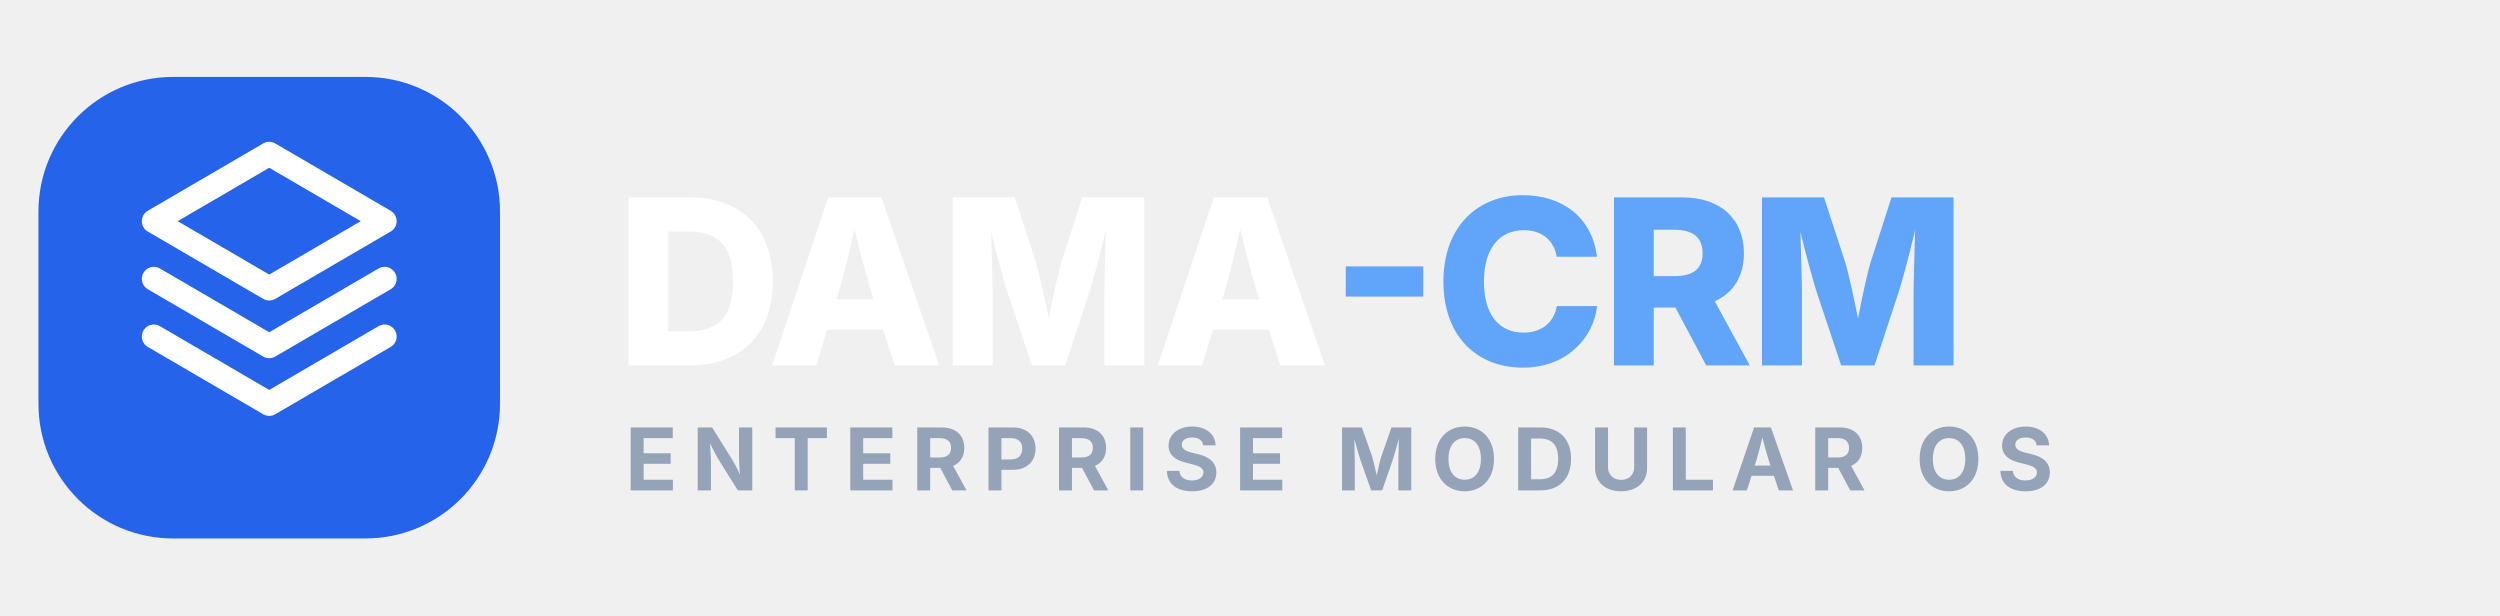
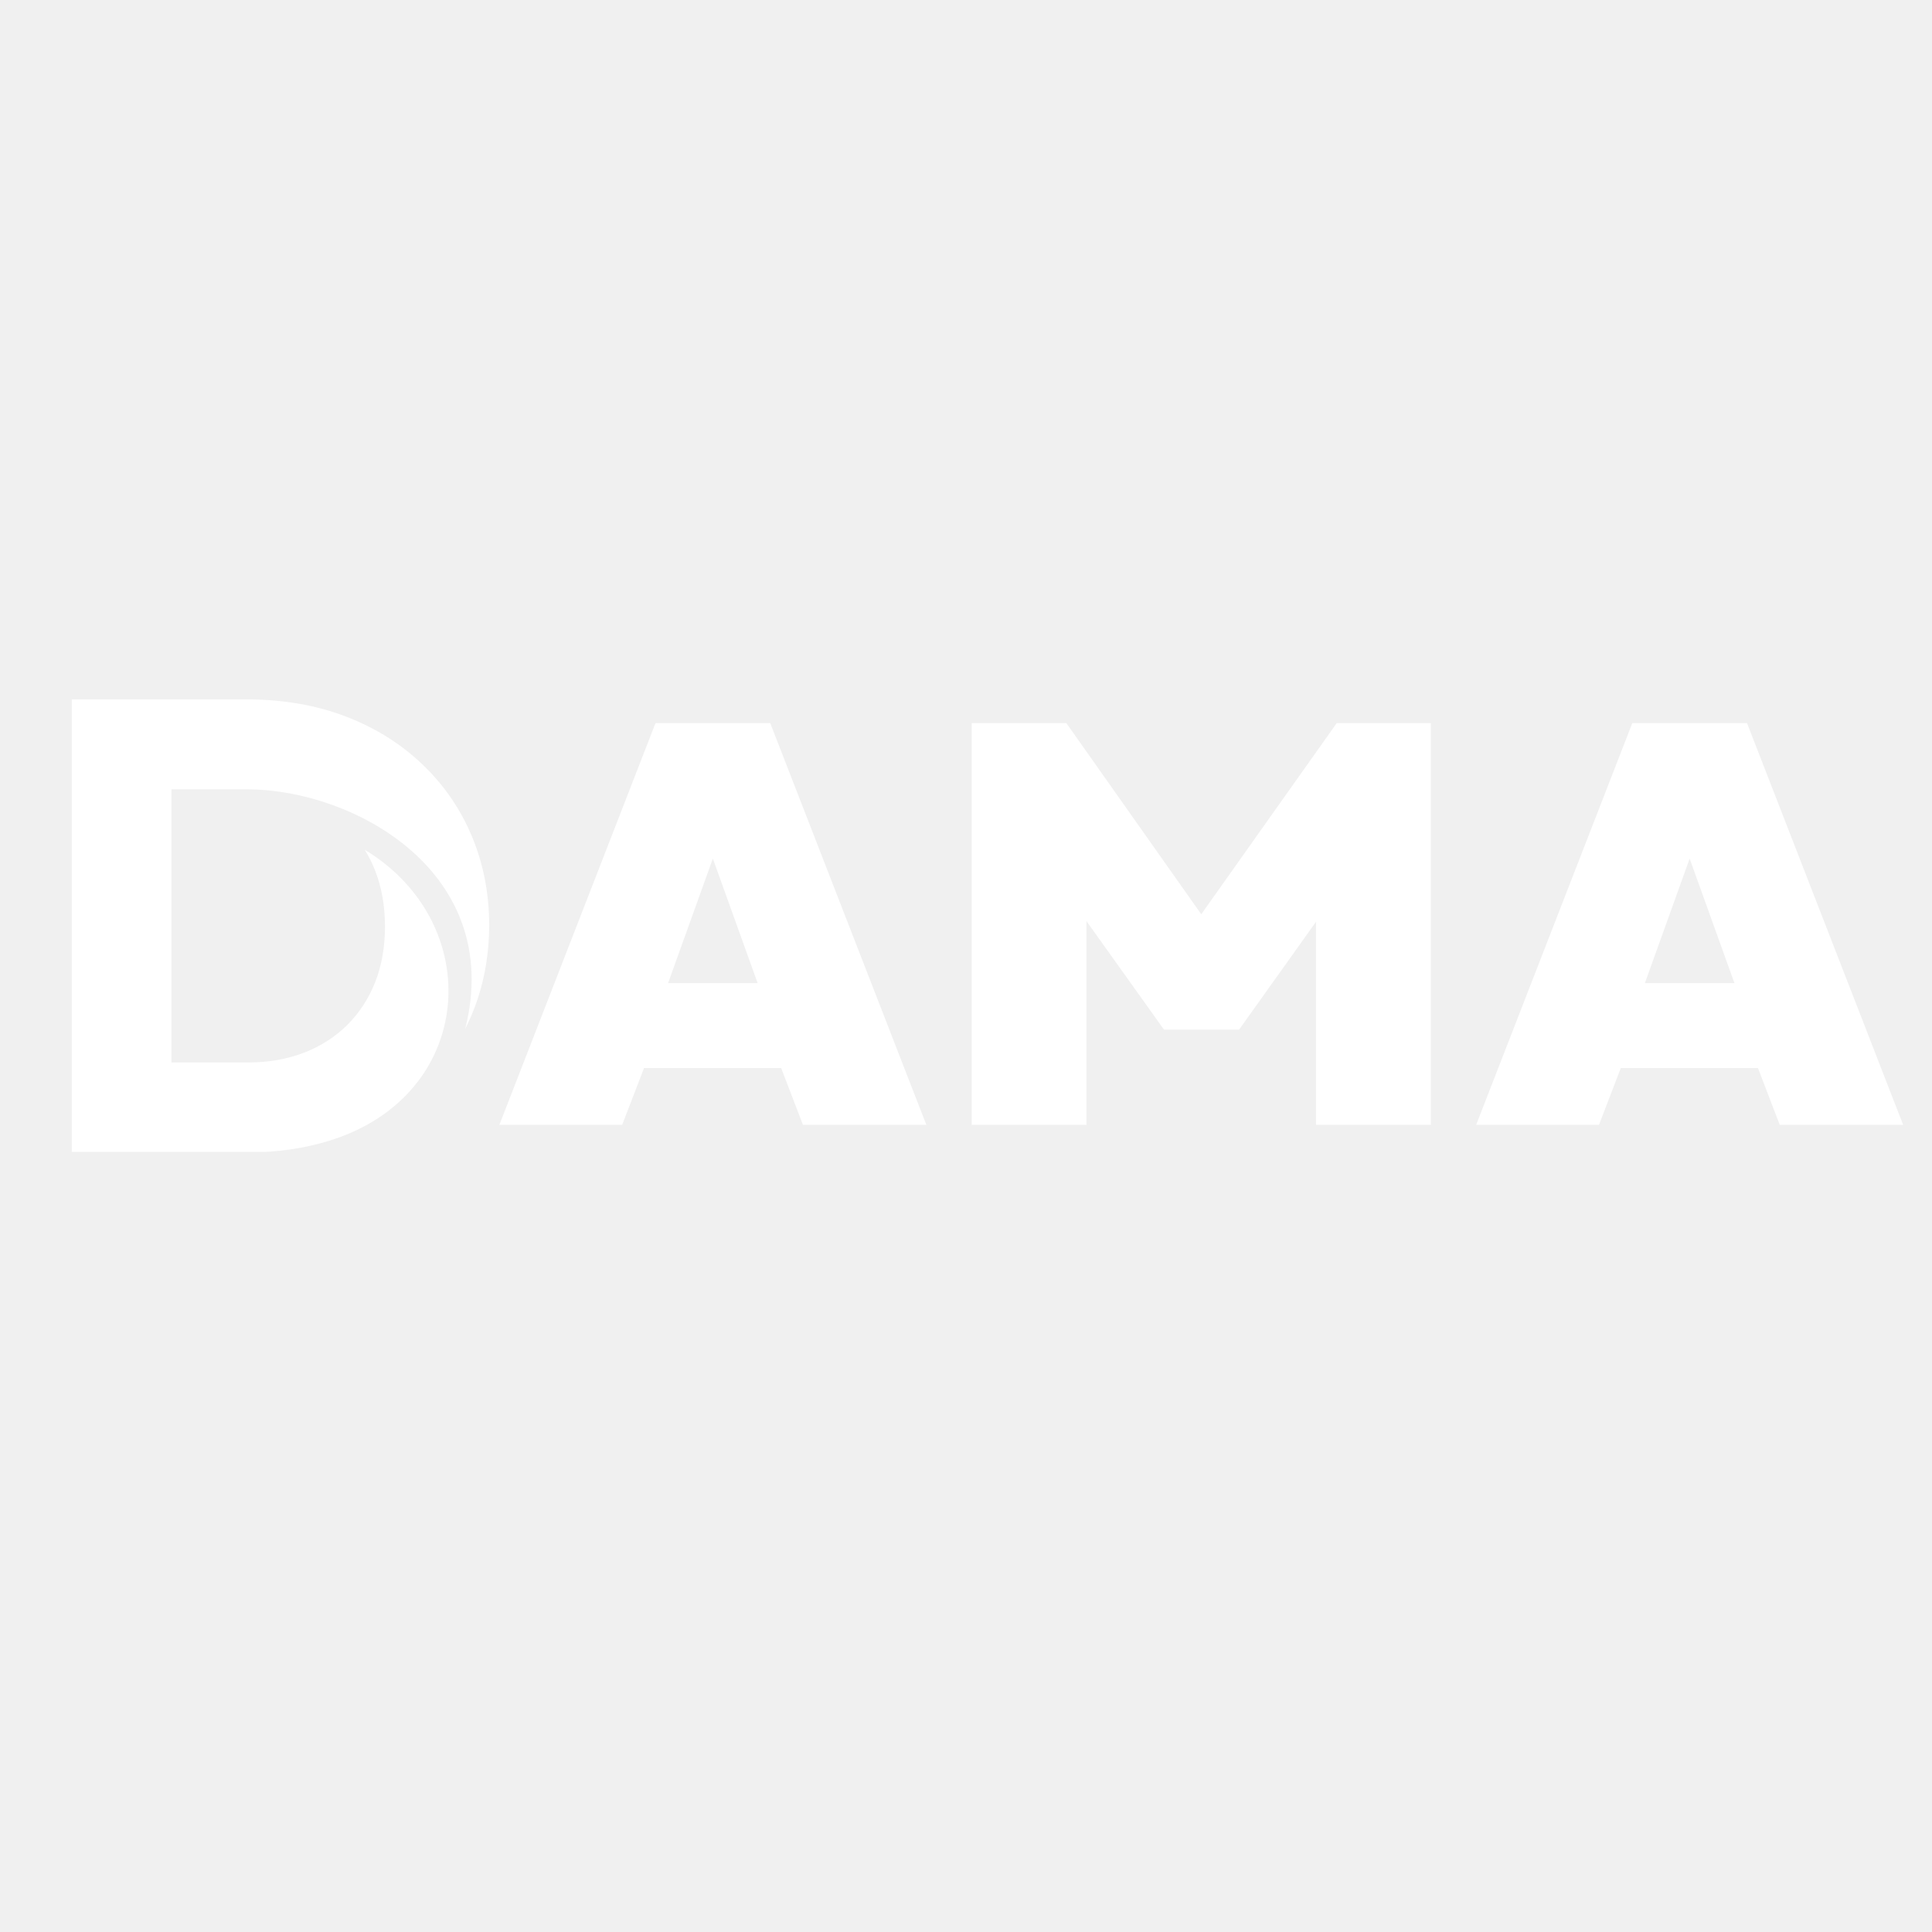
- <svg xmlns="http://www.w3.org/2000/svg" viewBox="0 0 260 64" fill="none">
-   <rect x="4" y="8" width="48" height="48" rx="14" fill="#2563EB" />
-   <path d="M28 16L16 23l12 7 12-7-12-7zM16 35l12 7 12-7M16 29l12 7 12-7" stroke="#FFFFFF" stroke-width="2.5" stroke-linecap="round" stroke-linejoin="round" />
-   <text x="64" y="38" font-family="Inter, system-ui, sans-serif" font-size="24" font-weight="800" fill="#FFFFFF" letter-spacing="-0.5">DAMA<tspan fill="#60A5FA">-CRM</tspan>
-   </text>
-   <text x="65" y="51" font-family="Inter, system-ui, sans-serif" font-size="9" font-weight="700" fill="#94A3B8" letter-spacing="1.5">ENTERPRISE MODULAR OS</text>
+ <svg xmlns="http://www.w3.org/2000/svg" width="1080" zoomAndPan="magnify" viewBox="0 0 810 810" height="1080" preserveAspectRatio="xMidYMid meet" version="1.0">
+   <defs>
+     <g />
+     <clipPath id="831ea9755b">
+       <path d="M 30.098 293.188 L 206 293.188 L 206 482.934 L 30.098 482.934 Z M 30.098 293.188 " clip-rule="nonzero" />
+     </clipPath>
+   </defs>
+   <g fill="#ffffff" fill-opacity="1">
+     <g transform="translate(208.1612, 471.6034)">
+       <g>
+         <path d="M 1.203 0 L 66.656 -168.422 L 114.766 -168.422 L 180.219 0 L 128.484 0 L 119.344 -23.828 L 61.844 -23.828 L 52.688 0 Z M 71.938 -59.438 L 109.484 -59.438 L 90.703 -111.641 Z M 71.938 -59.438 " />
+       </g>
+     </g>
+   </g>
+   <g fill="#ffffff" fill-opacity="1">
+     <g transform="translate(389.5846, 471.6034)">
+       <g>
+         <path d="M 17.812 0 L 17.812 -168.422 L 57.5 -168.422 L 114.047 -88.297 L 170.828 -168.422 L 210.297 -168.422 L 210.297 0 L 162.172 0 L 162.172 -85.172 L 129.922 -39.938 L 98.406 -39.938 L 65.922 -85.422 L 65.922 0 Z M 17.812 0 " />
+       </g>
+     </g>
+   </g>
+   <g fill="#ffffff" fill-opacity="1">
+     <g transform="translate(617.6872, 471.6034)">
+       <g>
+         <path d="M 1.203 0 L 66.656 -168.422 L 114.766 -168.422 L 180.219 0 L 128.484 0 L 119.344 -23.828 L 61.844 -23.828 L 52.688 0 Z M 71.938 -59.438 L 109.484 -59.438 L 90.703 -111.641 Z M 71.938 -59.438 " />
+       </g>
+     </g>
+   </g>
+   <g clip-path="url(#831ea9755b)">
+     <path fill="#ffffff" d="M 30.098 483.145 L 104.16 483.145 C 116.148 483.145 127.27 481.508 137.578 478.395 C 199.625 459.629 204.066 387.141 152.938 356.281 C 154.617 359.012 156.066 361.934 157.293 365.031 C 160.012 372.039 161.363 379.73 161.414 388.188 L 161.414 388.727 C 161.363 397.18 160.012 404.871 157.293 411.789 C 154.531 418.703 150.648 424.672 145.629 429.695 C 140.562 434.715 134.547 438.602 127.543 441.316 C 120.535 444.023 112.75 445.434 104.16 445.434 L 71.879 445.434 L 71.879 330.941 L 104.16 330.941 C 148.473 331.168 211.539 365.672 195.051 431.328 C 197.109 427.254 198.871 423.004 200.344 418.566 C 203.461 409.027 205.043 398.898 205.09 388.188 L 205.09 387.641 C 205.043 374.211 202.555 361.773 197.719 350.336 C 192.879 338.895 185.965 328.906 177.012 320.402 C 168.059 311.852 157.434 305.207 145.137 300.461 C 132.785 295.715 119.129 293.312 104.16 293.223 L 30.098 293.223 Z M 30.098 483.145 " fill-opacity="1" fill-rule="nonzero" />
+   </g>
</svg>
